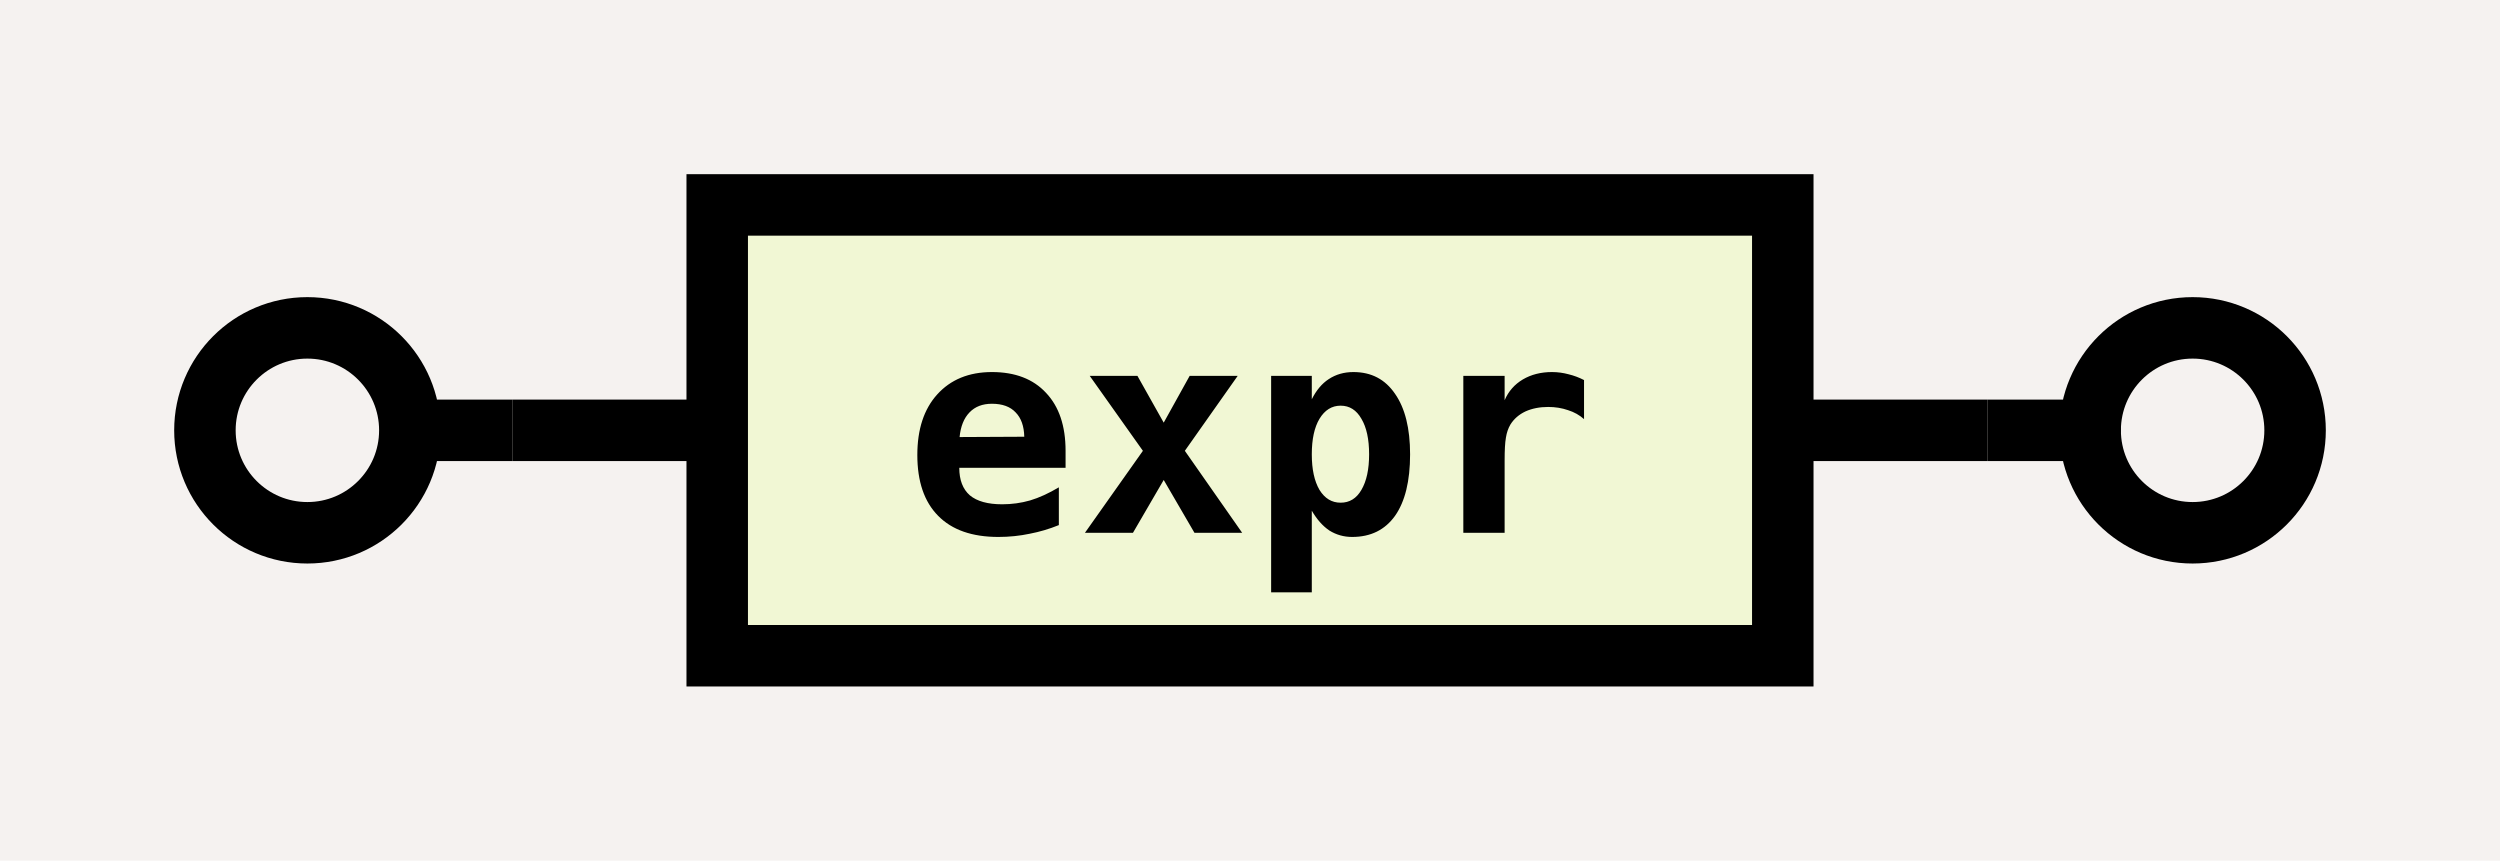
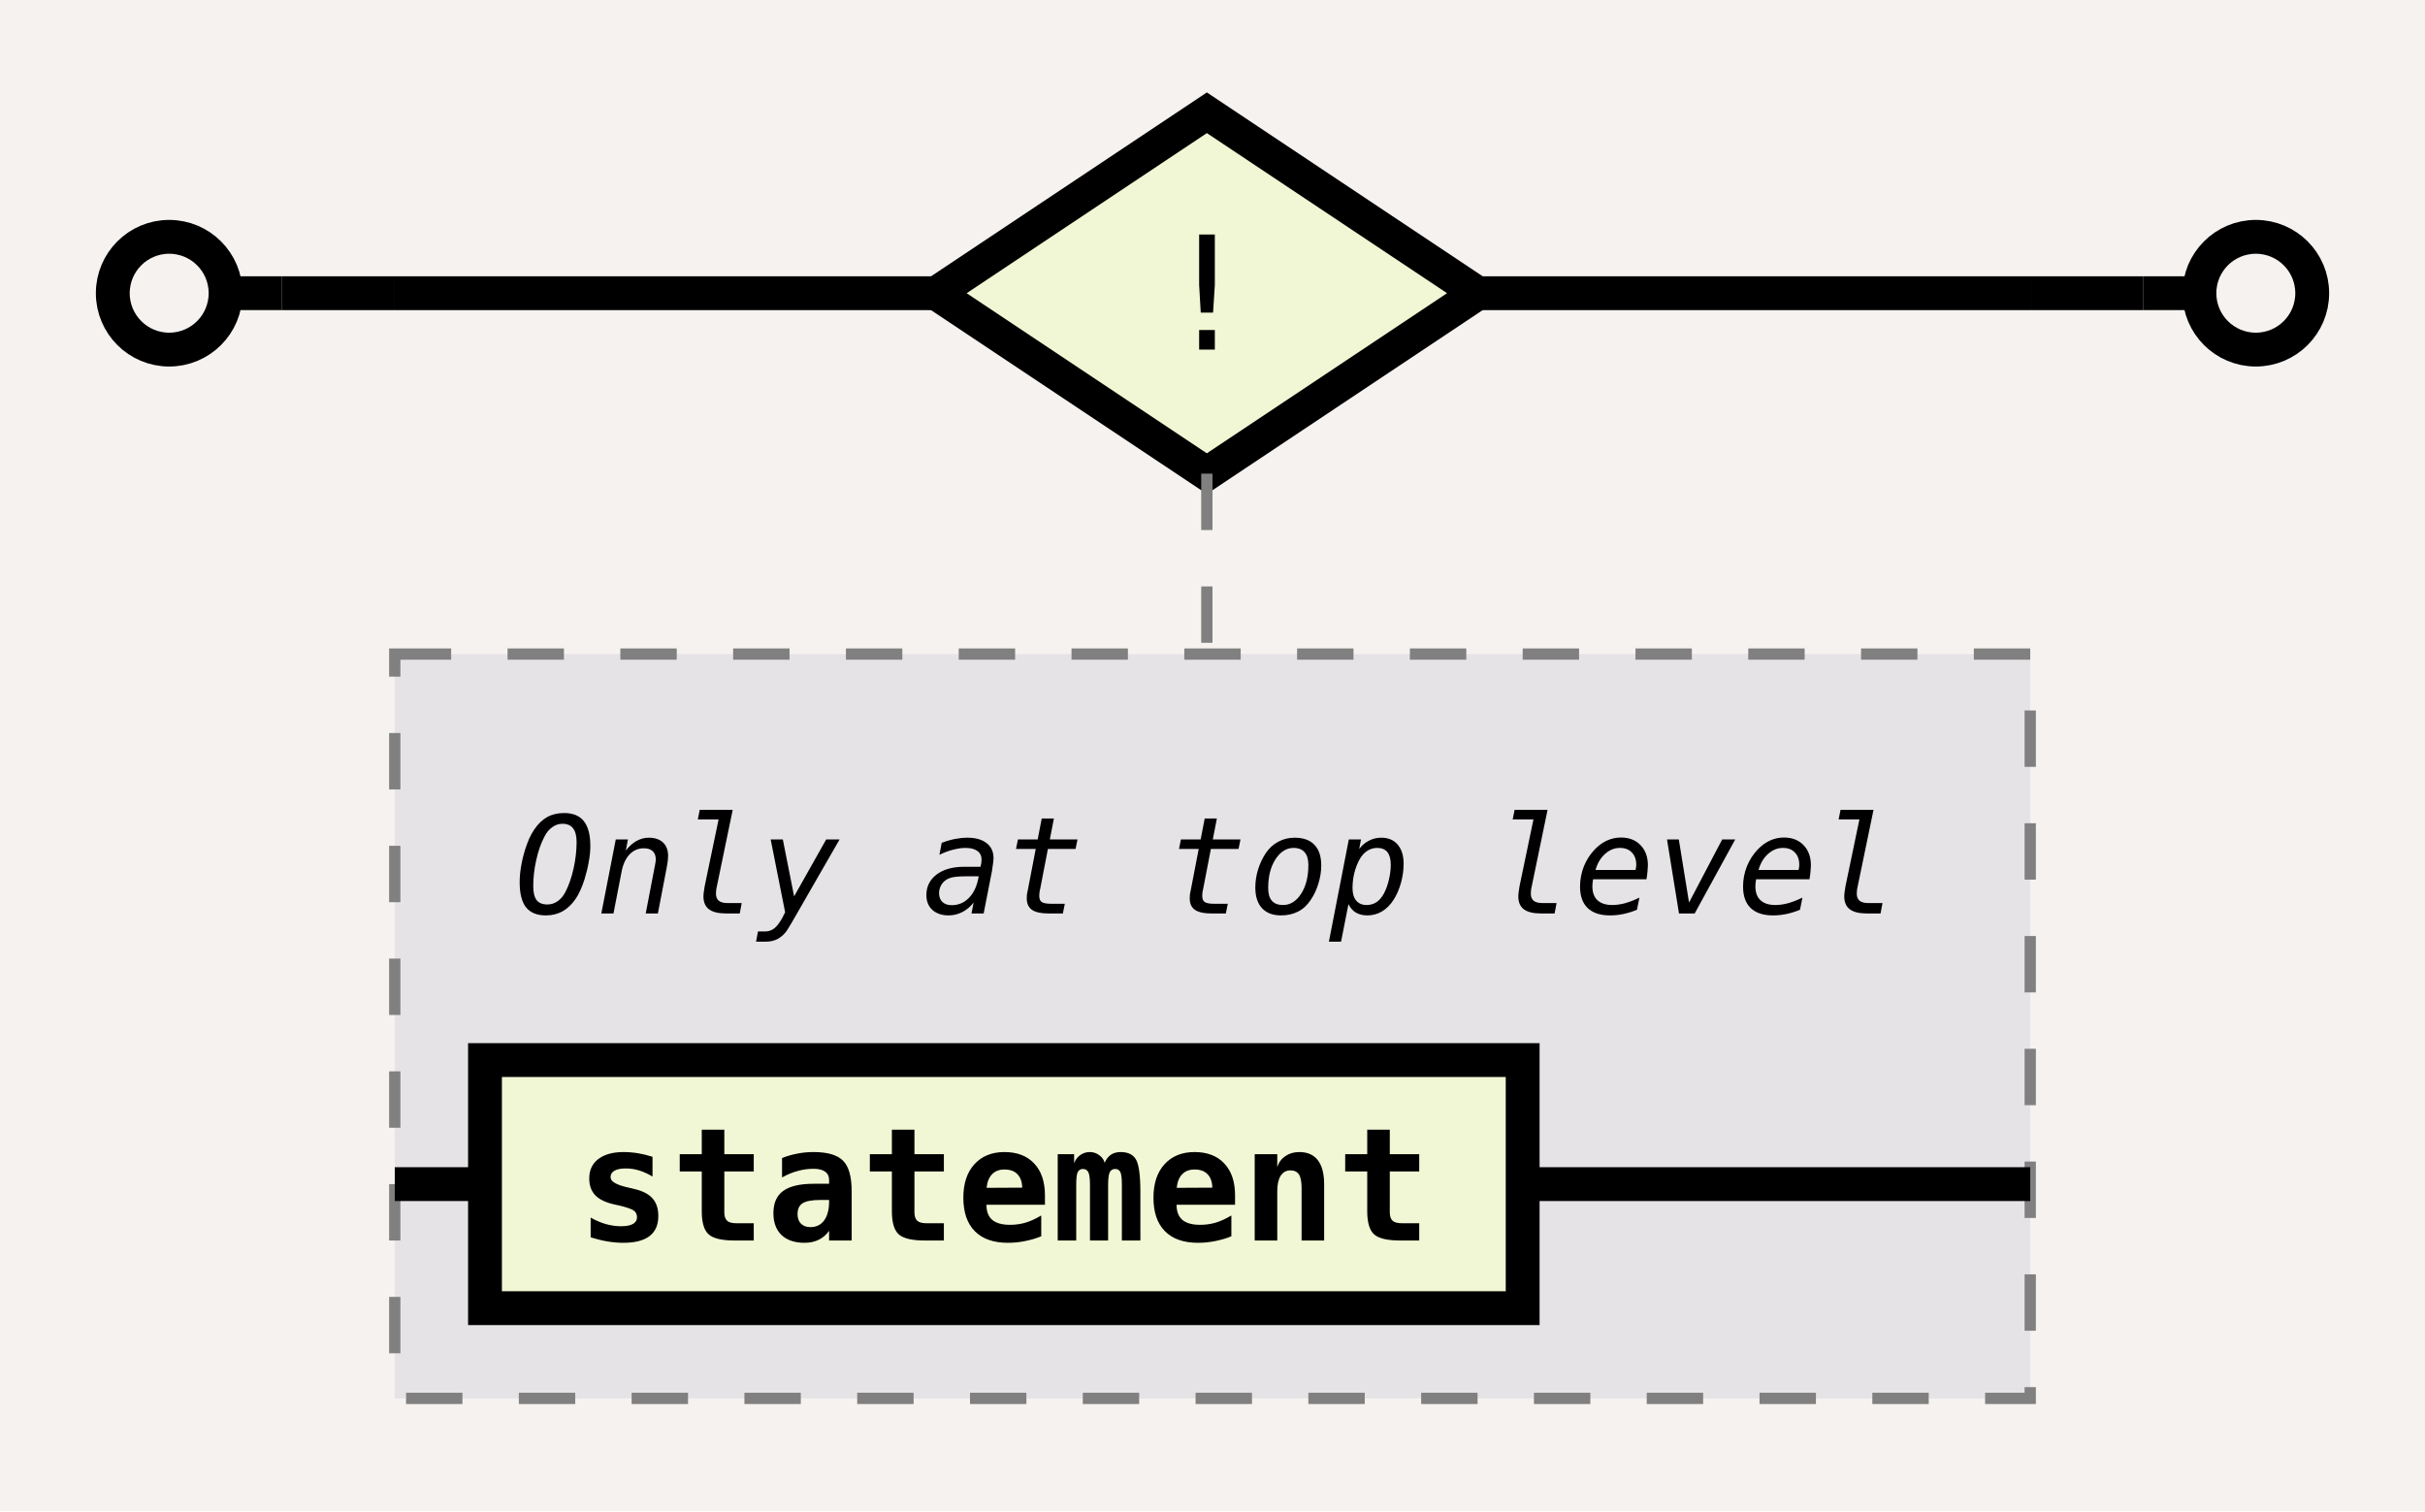
- <svg xmlns="http://www.w3.org/2000/svg" xmlns:xlink="http://www.w3.org/1999/xlink" class="railroad" viewBox="0 0 122 42" height="42" width="122">
+ <svg xmlns="http://www.w3.org/2000/svg" class="railroad" viewBox="0 0 215 134" height="134" width="215">
  <style type="text/css">
svg.railroad rect.railroad_canvas {
fill: hsl(30, 20%, 95%);
stroke-width: 0px;
}

svg.railroad path {
stroke-width: 3px;
stroke: black;
fill: none;
}

svg.railroad .debug {
stroke-width: 1px;
stroke: red;
}

svg.railroad text {
font: 14px monospace;
text-anchor: middle;
}

svg.railroad .nonterminal text {
font-weight: bold;
}

svg.railroad text.comment {
font: italic 12px monospace;
}

svg.railroad rect,
svg.railroad .annotation &gt; path.annotation-marker {
stroke-width: 3px;
stroke: black;
fill:hsl(-290, 70%, 90%);
}

svg.railroad g.labeledbox &gt; rect,
svg.railroad .annotation &gt; path.annotation-connector {
stroke-width: 1px;
stroke: grey;
stroke-dasharray: 5px;
fill: rgb(90, 90, 150);
fill-opacity: .1;
}

svg.railroad .annotation &gt; path.annotation-connector {
fill: none;
}

/* Annotation markers use wavy arrows distinct from rail traversal arrows. */

svg.railroad .annotation &gt; path.annotation-direction {
stroke-width: 2px;
stroke: black;
}
</style>
  <rect width="100%" height="100%" class="railroad_canvas" />
  <g class="sequence">
-     <path d=" M 10 21 a 5 5 0 0 1 5 -5 a 5 5 0 0 1 5 5 a 5 5 0 0 1 -5 5 a 5 5 0 0 1 -5 -5 m 10 0 h 5" />
-     <a xlink:href="https://docs.rs/railroad/latest/railroad/struct.NonTerminal.html" class="link">
-       <g class="nonterminal">
-         <rect x="35" y="10" height="22" width="52" />
-         <text x="61" y="26">
- expr</text>
+     <path d=" M 10 26 a 5 5 0 0 1 5 -5 a 5 5 0 0 1 5 5 a 5 5 0 0 1 -5 5 a 5 5 0 0 1 -5 -5 m 10 0 h 5" />
+     <g class="annotation">
+       <path d=" M 35 26 h 48 M 131 26 h 49" class="annotation-rail" />
+       <path d=" M 107 10 l 24 16 l -24 16 l -24 -16 z" class="annotation-marker" />
+       <path d=" M 107 42 l 0 16" class="annotation-connector" />
+       <text class="annotation-symbol" x="107" y="31">
+ !</text>
+       <g class="labeledbox">
+         <rect x="35" y="58" height="66" width="145" />
+         <path d=" M 35 105 h 8 m 92 0 h 45" />
+         <text class="comment" x="107" y="81">
+ Only at top level</text>
+         <g class="nonterminal">
+           <rect x="43" y="94" height="22" width="92" />
+           <text x="89" y="110">
+ statement</text>
+         </g>
      </g>
-     </a>
-     <path d=" M 97 21 h 5 a 5 5 0 0 1 5 -5 a 5 5 0 0 1 5 5 a 5 5 0 0 1 -5 5 a 5 5 0 0 1 -5 -5" />
-     <path d=" M 25 21 h 10" />
-     <path d=" M 87 21 h 10" />
+     </g>
+     <path d=" M 190 26 h 5 a 5 5 0 0 1 5 -5 a 5 5 0 0 1 5 5 a 5 5 0 0 1 -5 5 a 5 5 0 0 1 -5 -5" />
+     <path d=" M 25 26 h 10" />
+     <path d=" M 180 26 h 10" />
  </g>
</svg>
